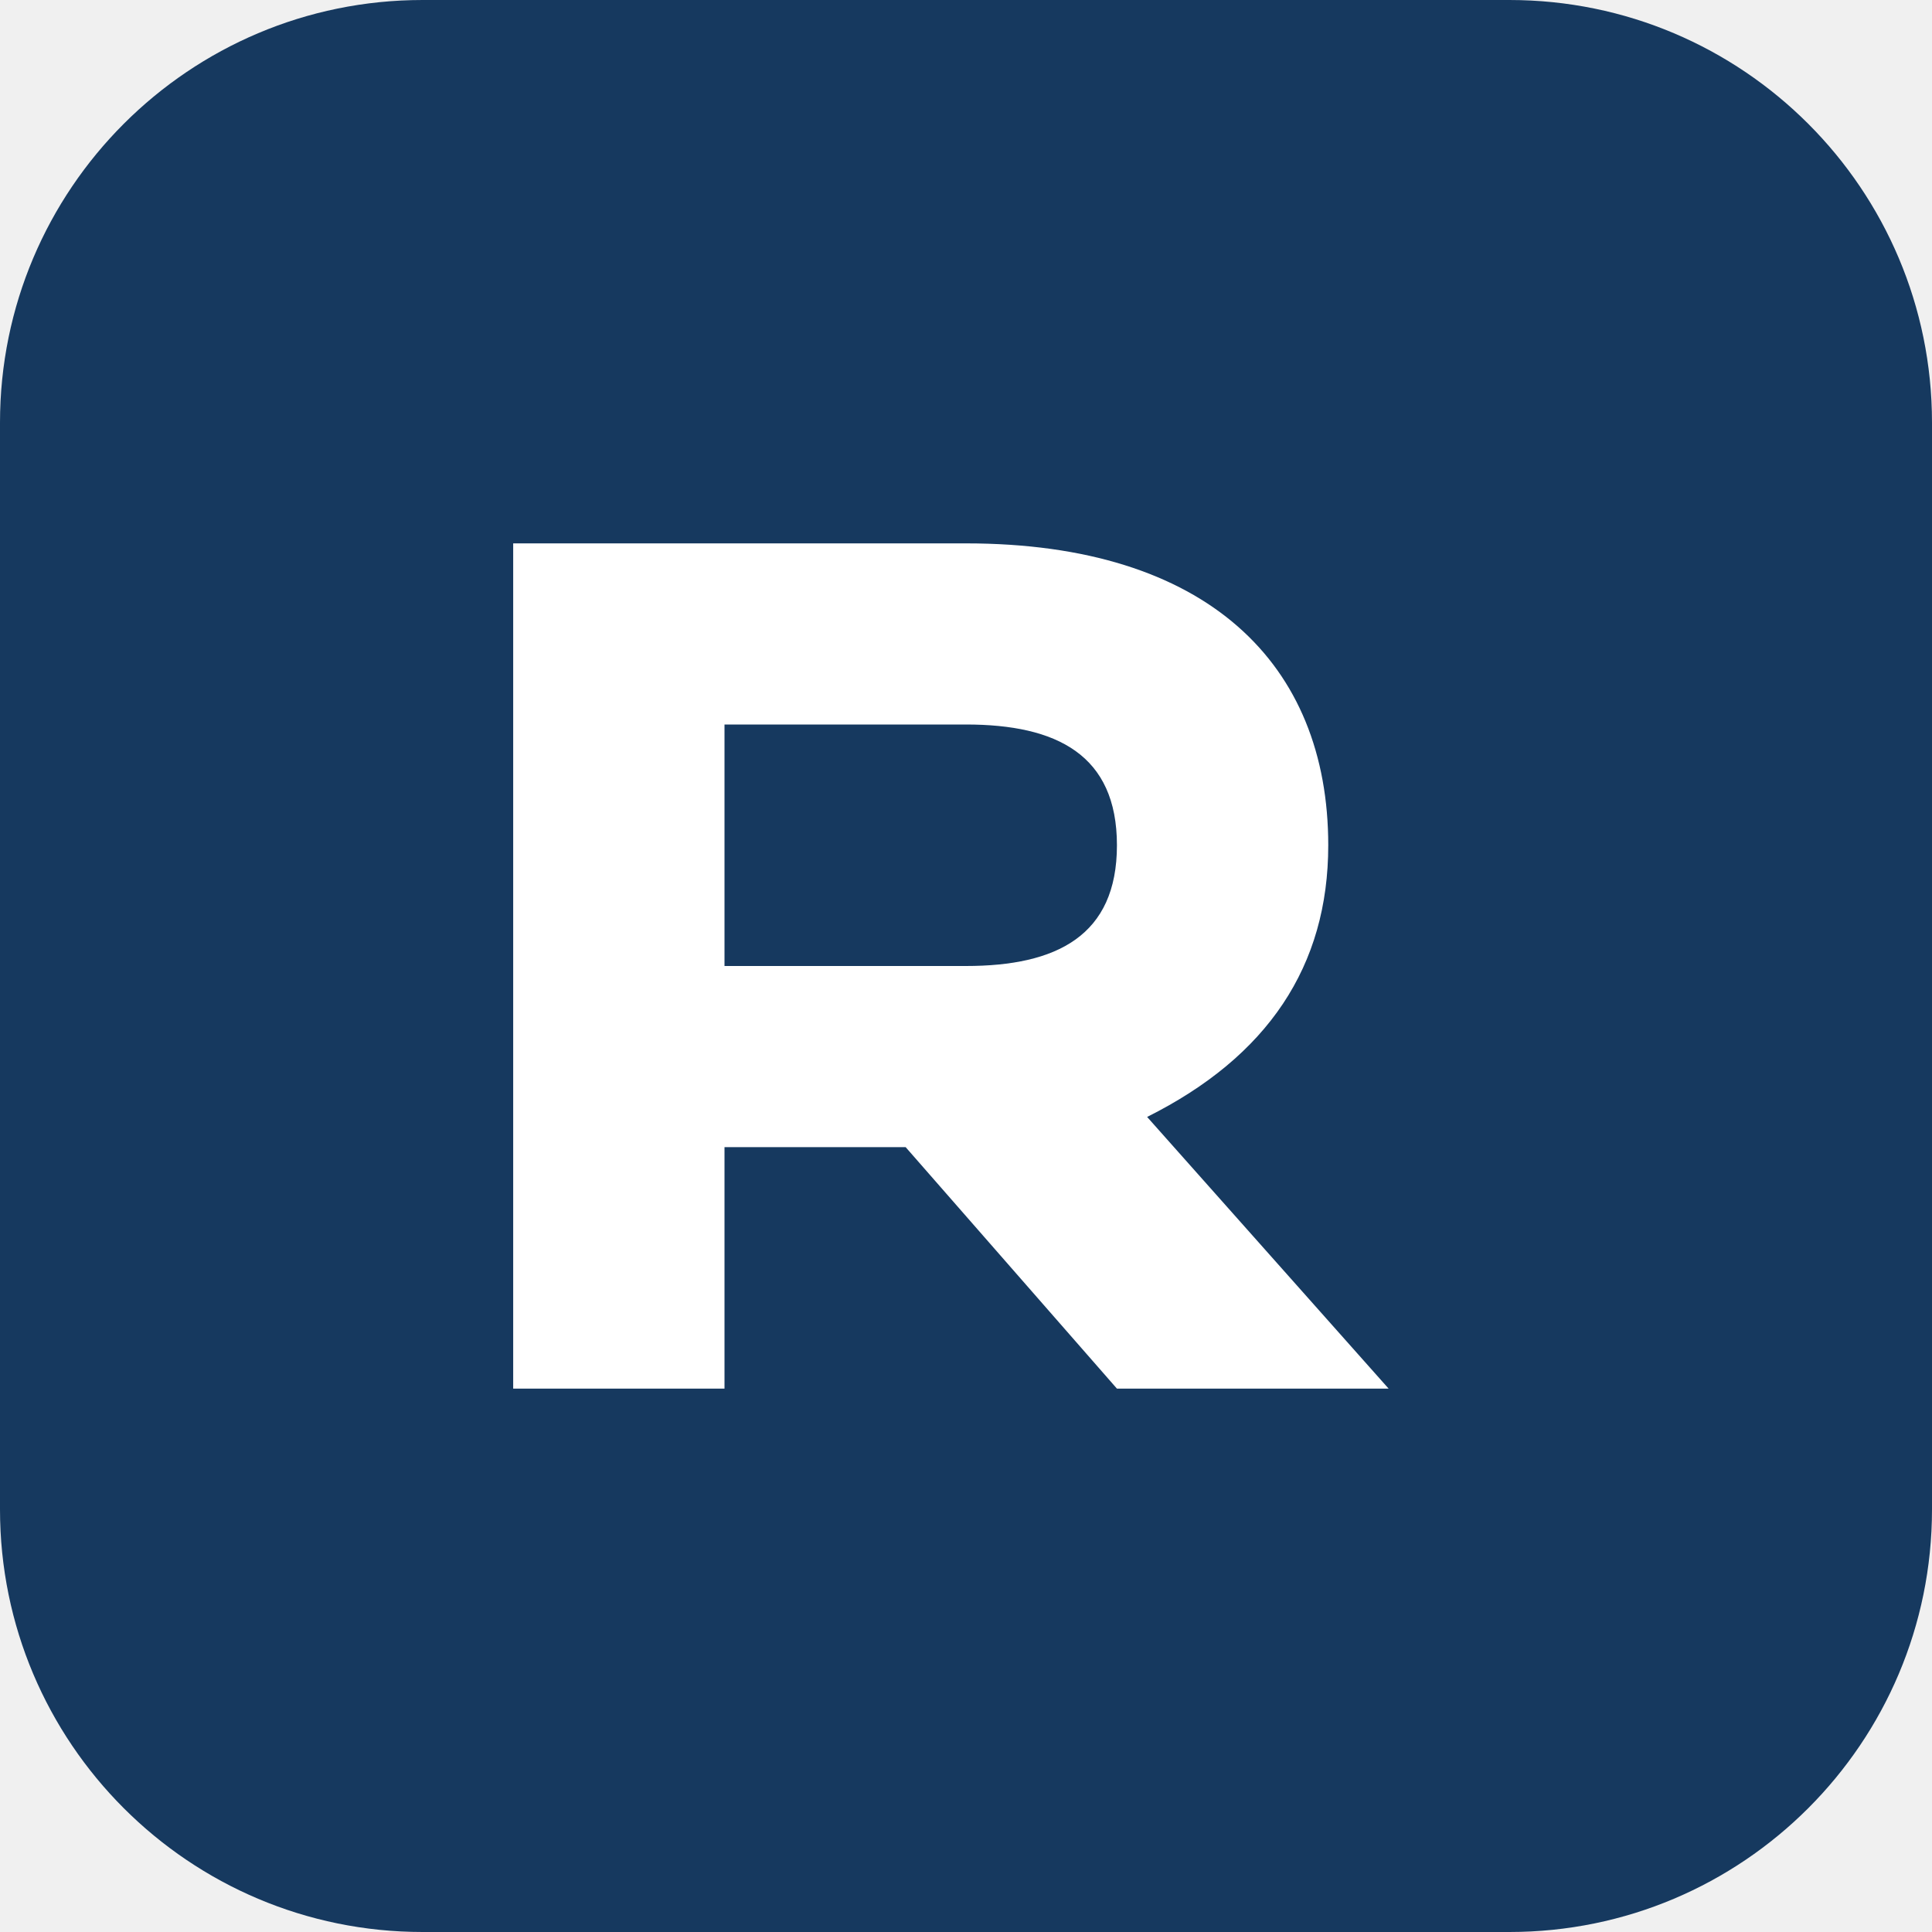
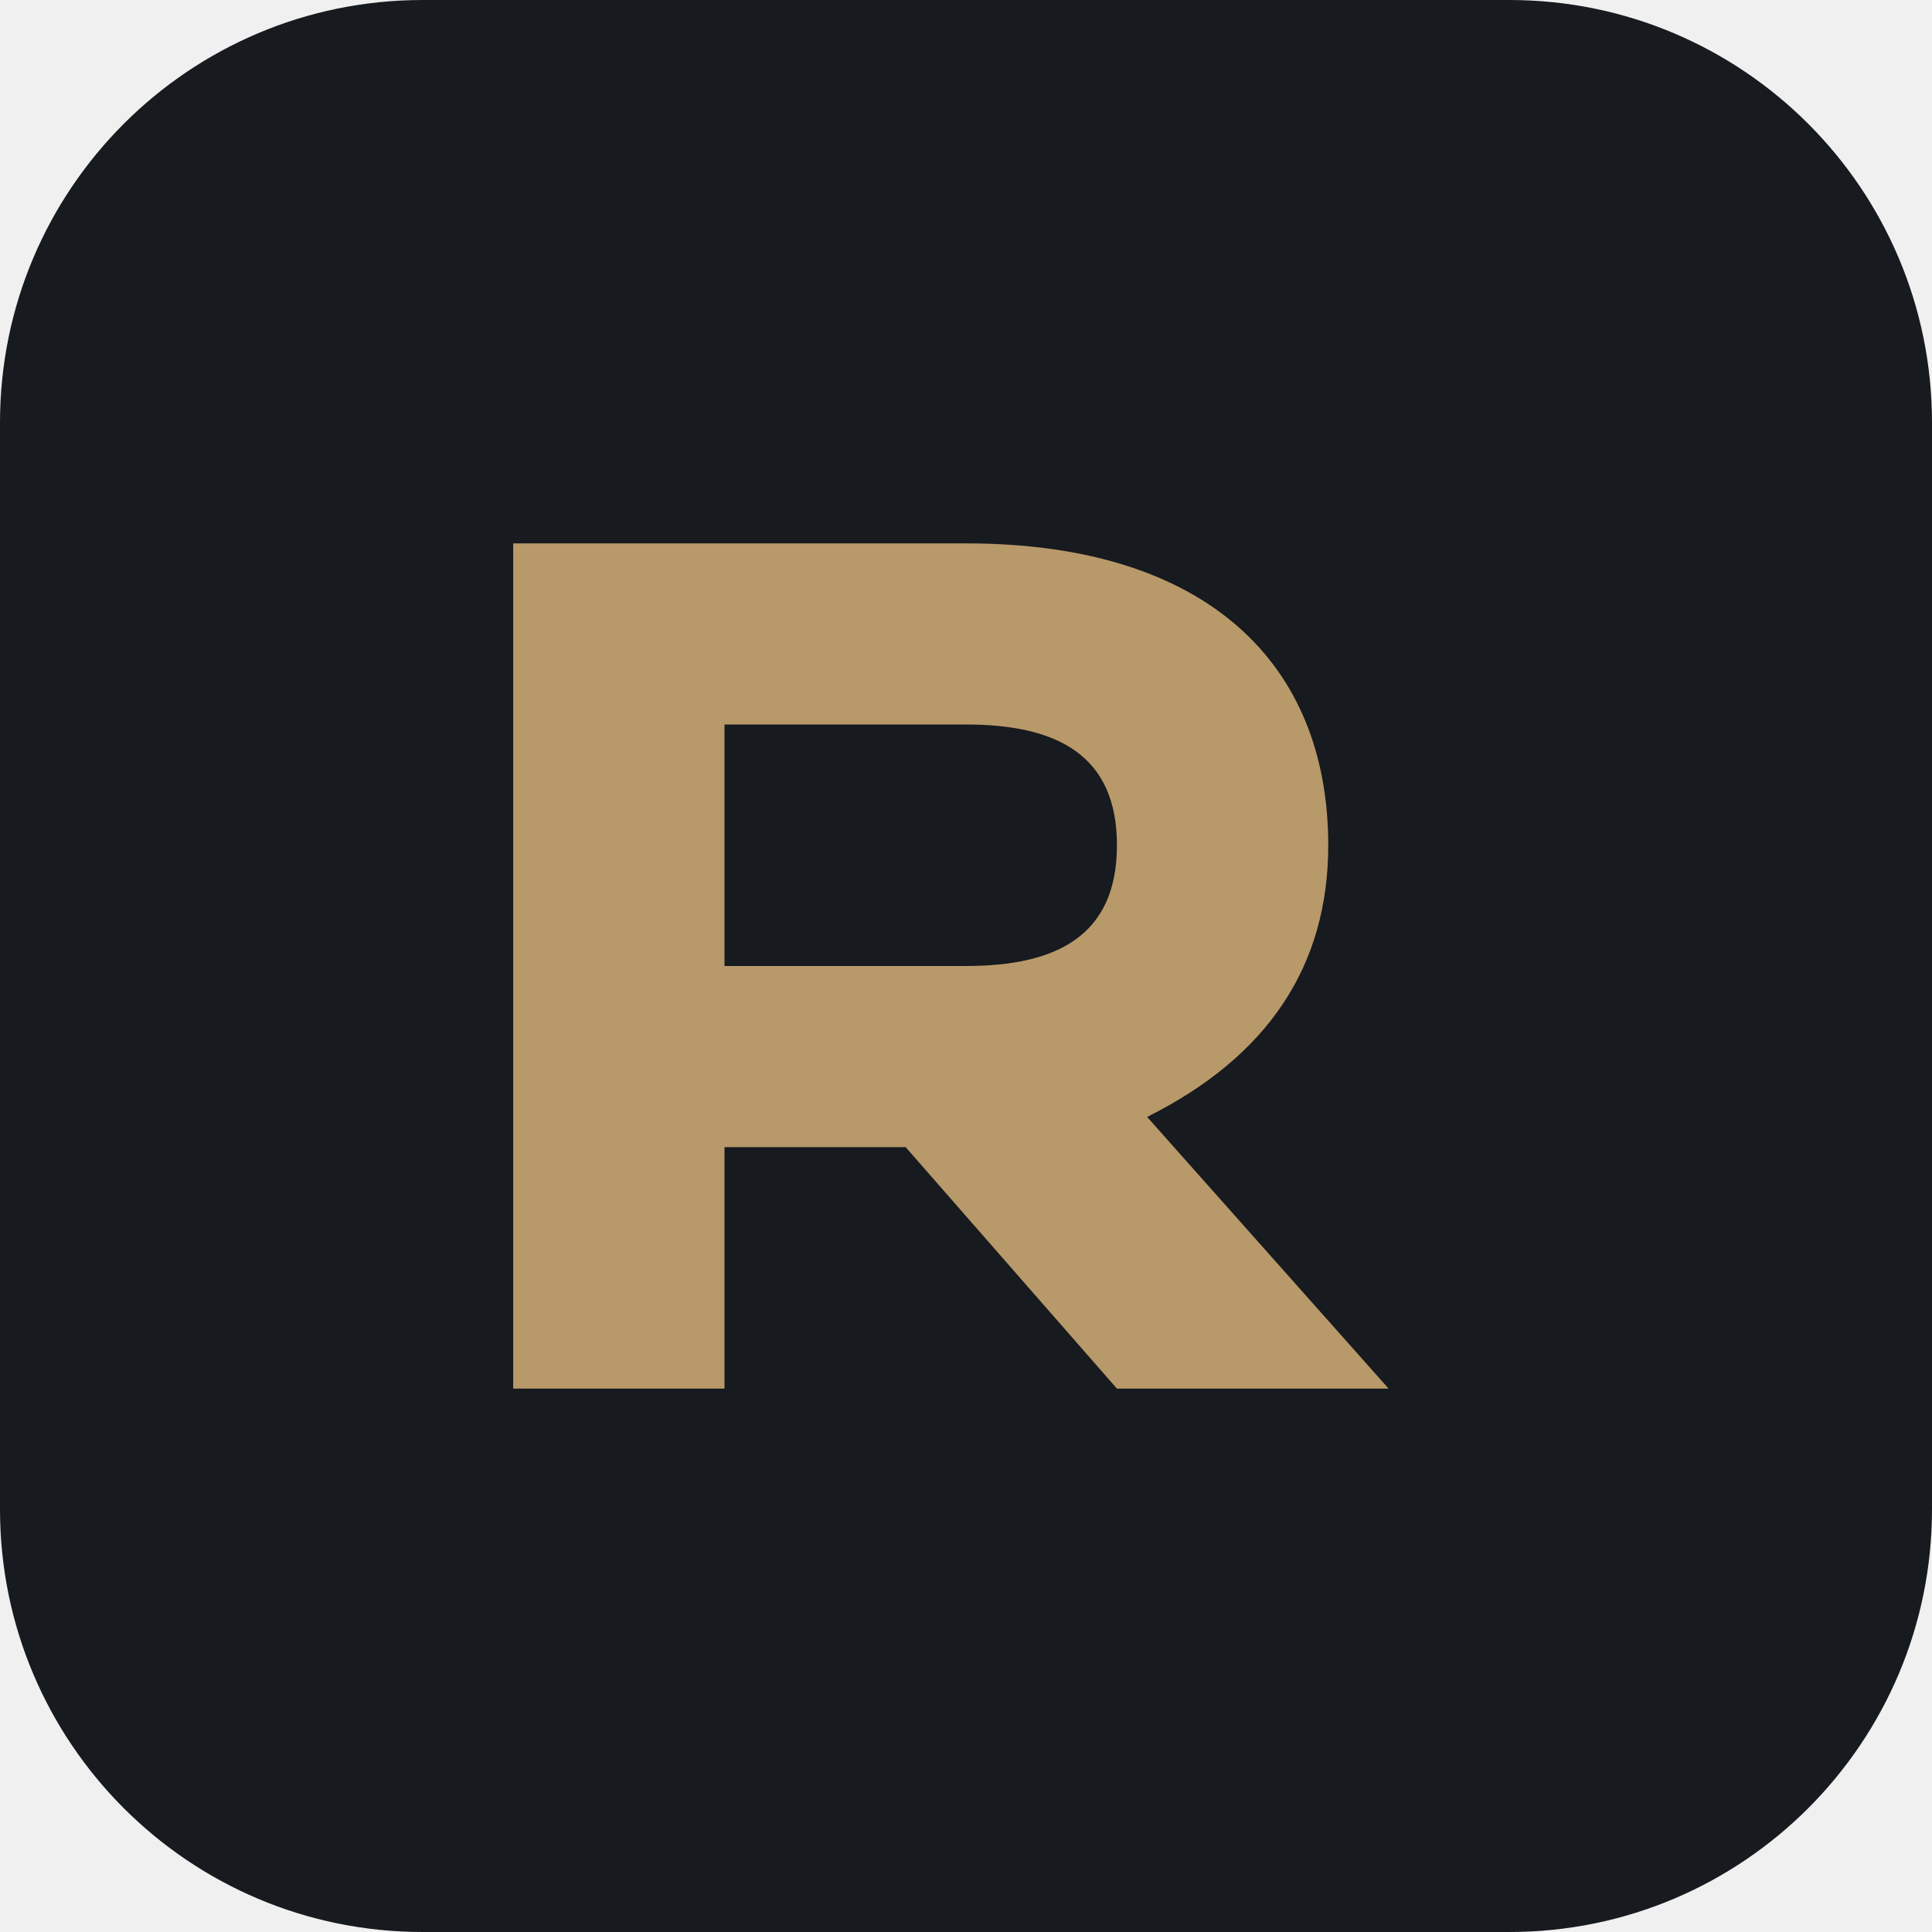
<svg xmlns="http://www.w3.org/2000/svg" viewBox="0 0 64 64">
-   <rect width="64" height="64" rx="14" fill="#16395f" />
-   <path d="M17 46V18h15c8 0 12 4 12 10 0 4-2 7-6 9l8 9h-9l-7-8h-6v8zm7-14h8c3 0 5-1 5-4s-2-4-5-4h-8z" fill="#fff" />
+   <rect width="64" height="64" rx="14" fill="#171a1f" />
+   <path d="M17 46V18h15c8 0 12 4 12 10 0 4-2 7-6 9l8 9h-9l-7-8h-6v8zm7-14h8c3 0 5-1 5-4s-2-4-5-4h-8z" fill="#b89969" />
</svg>
